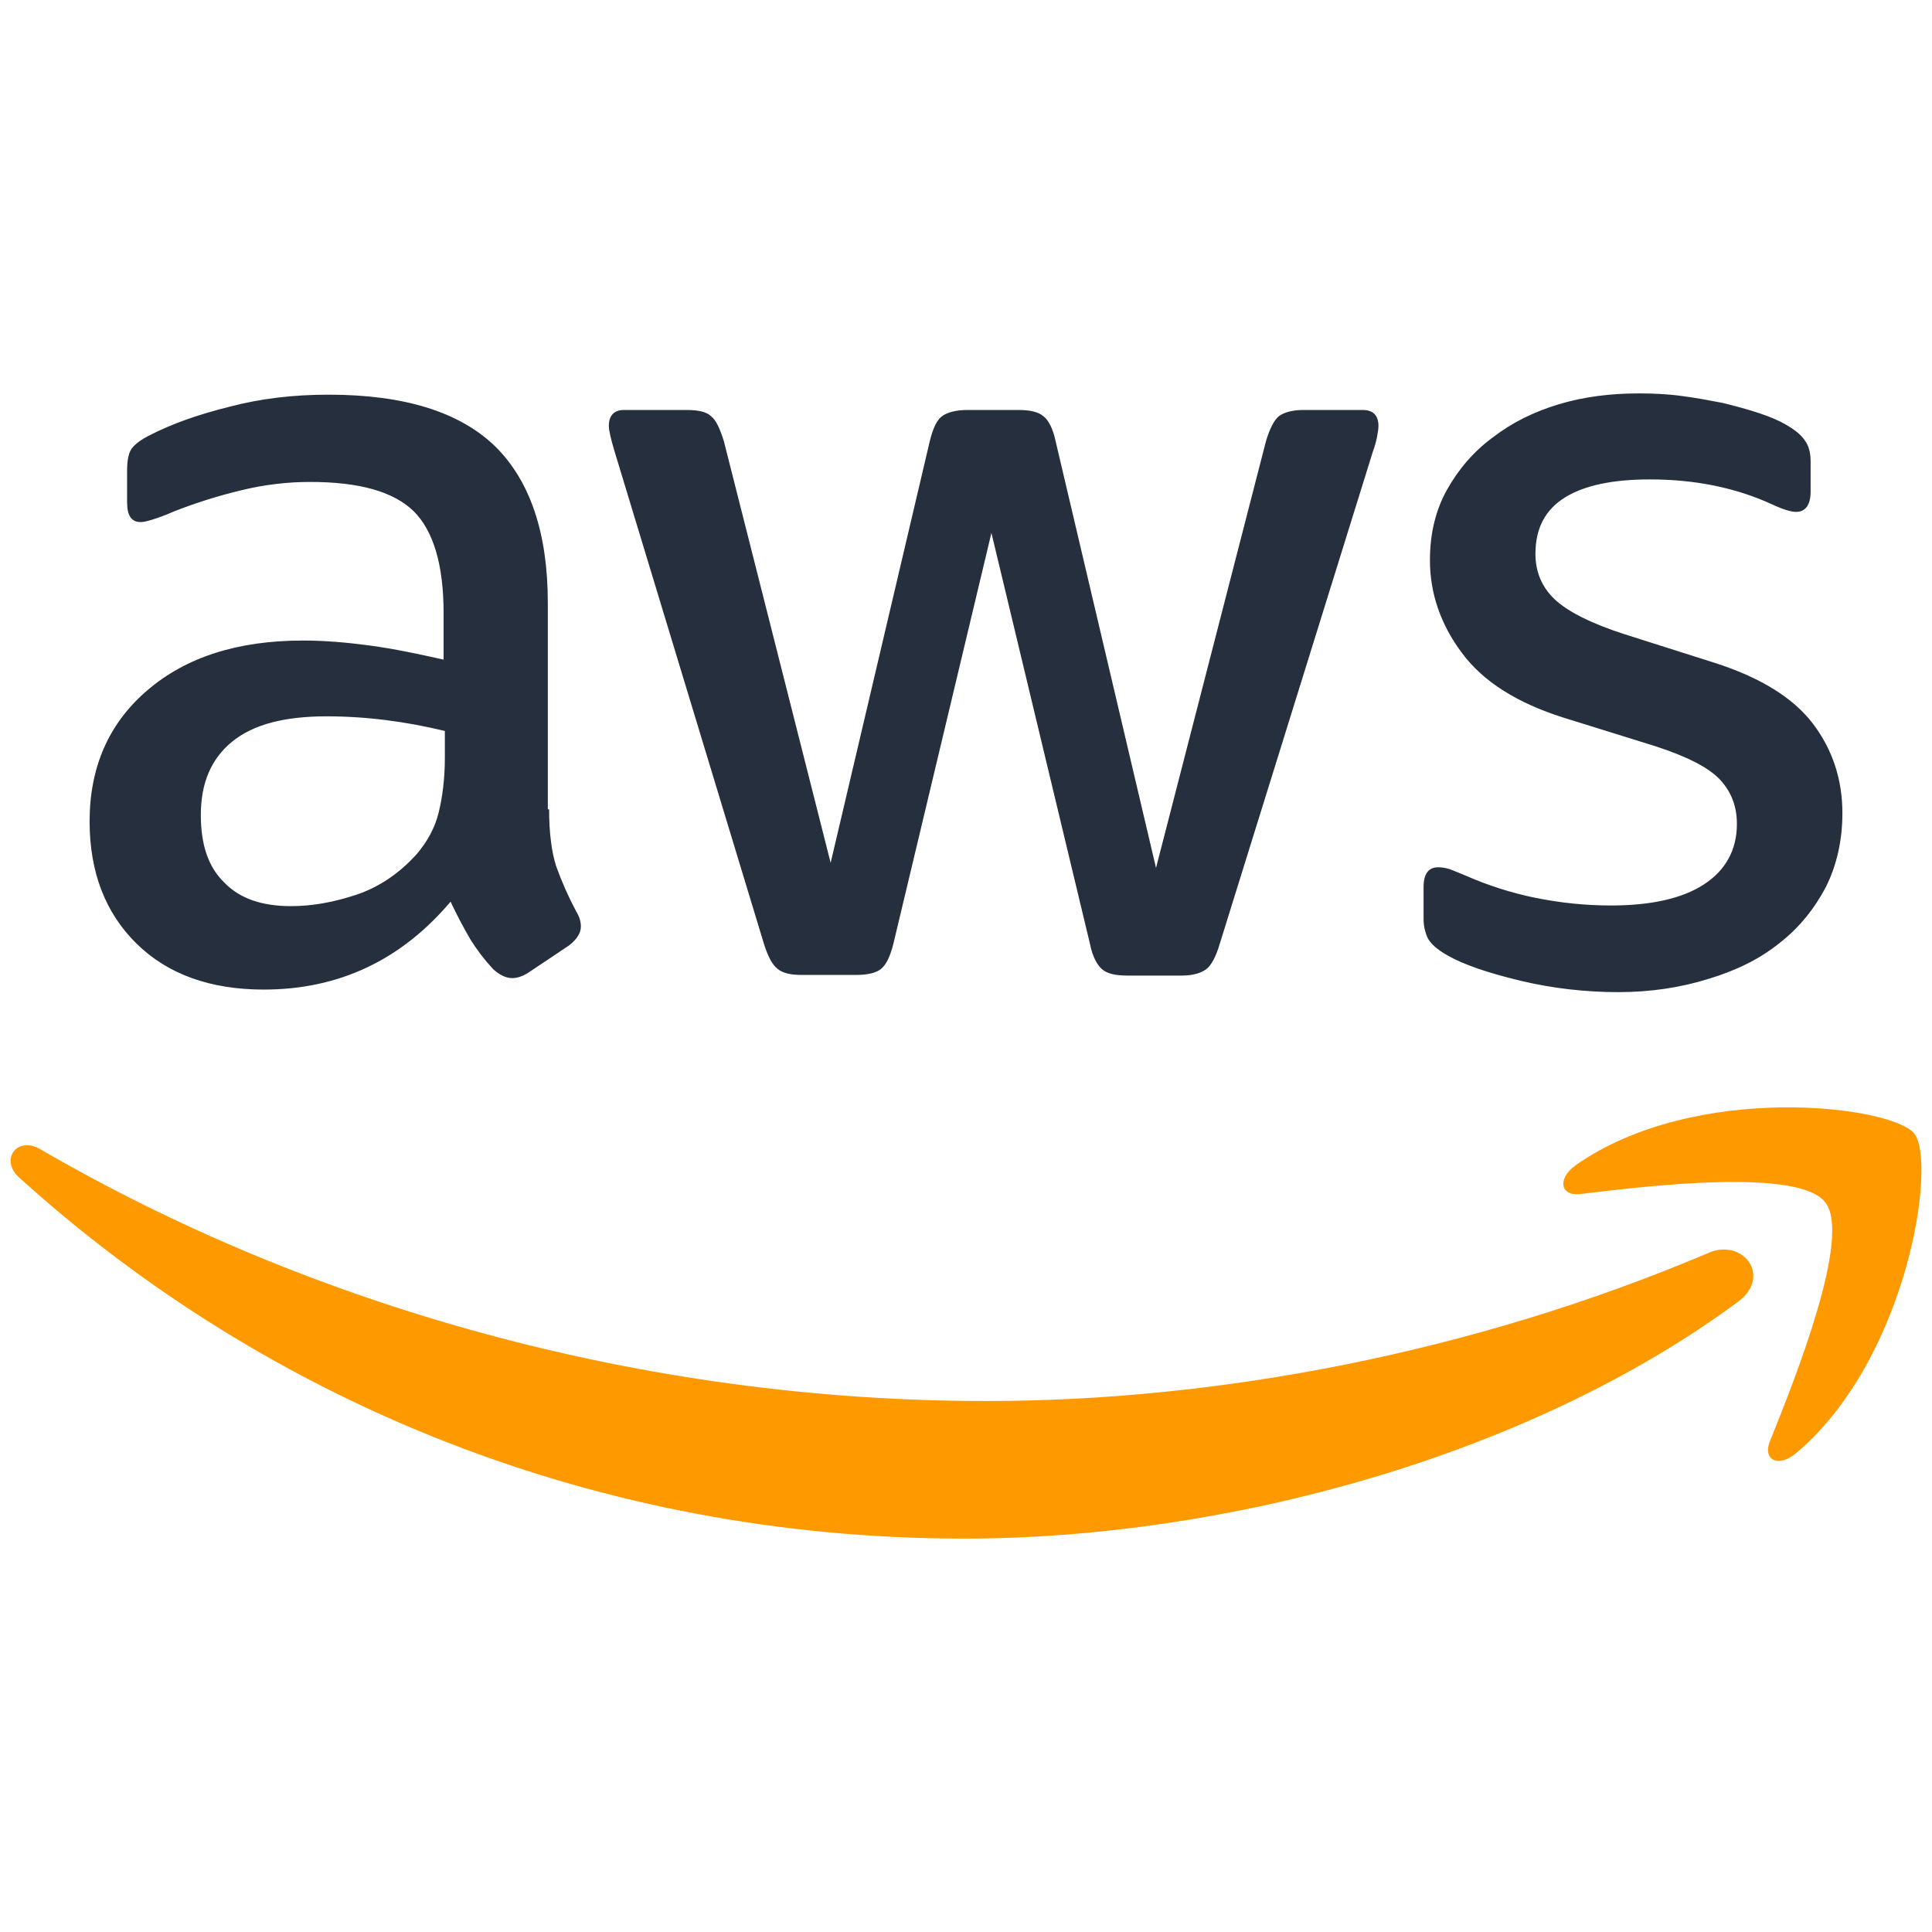
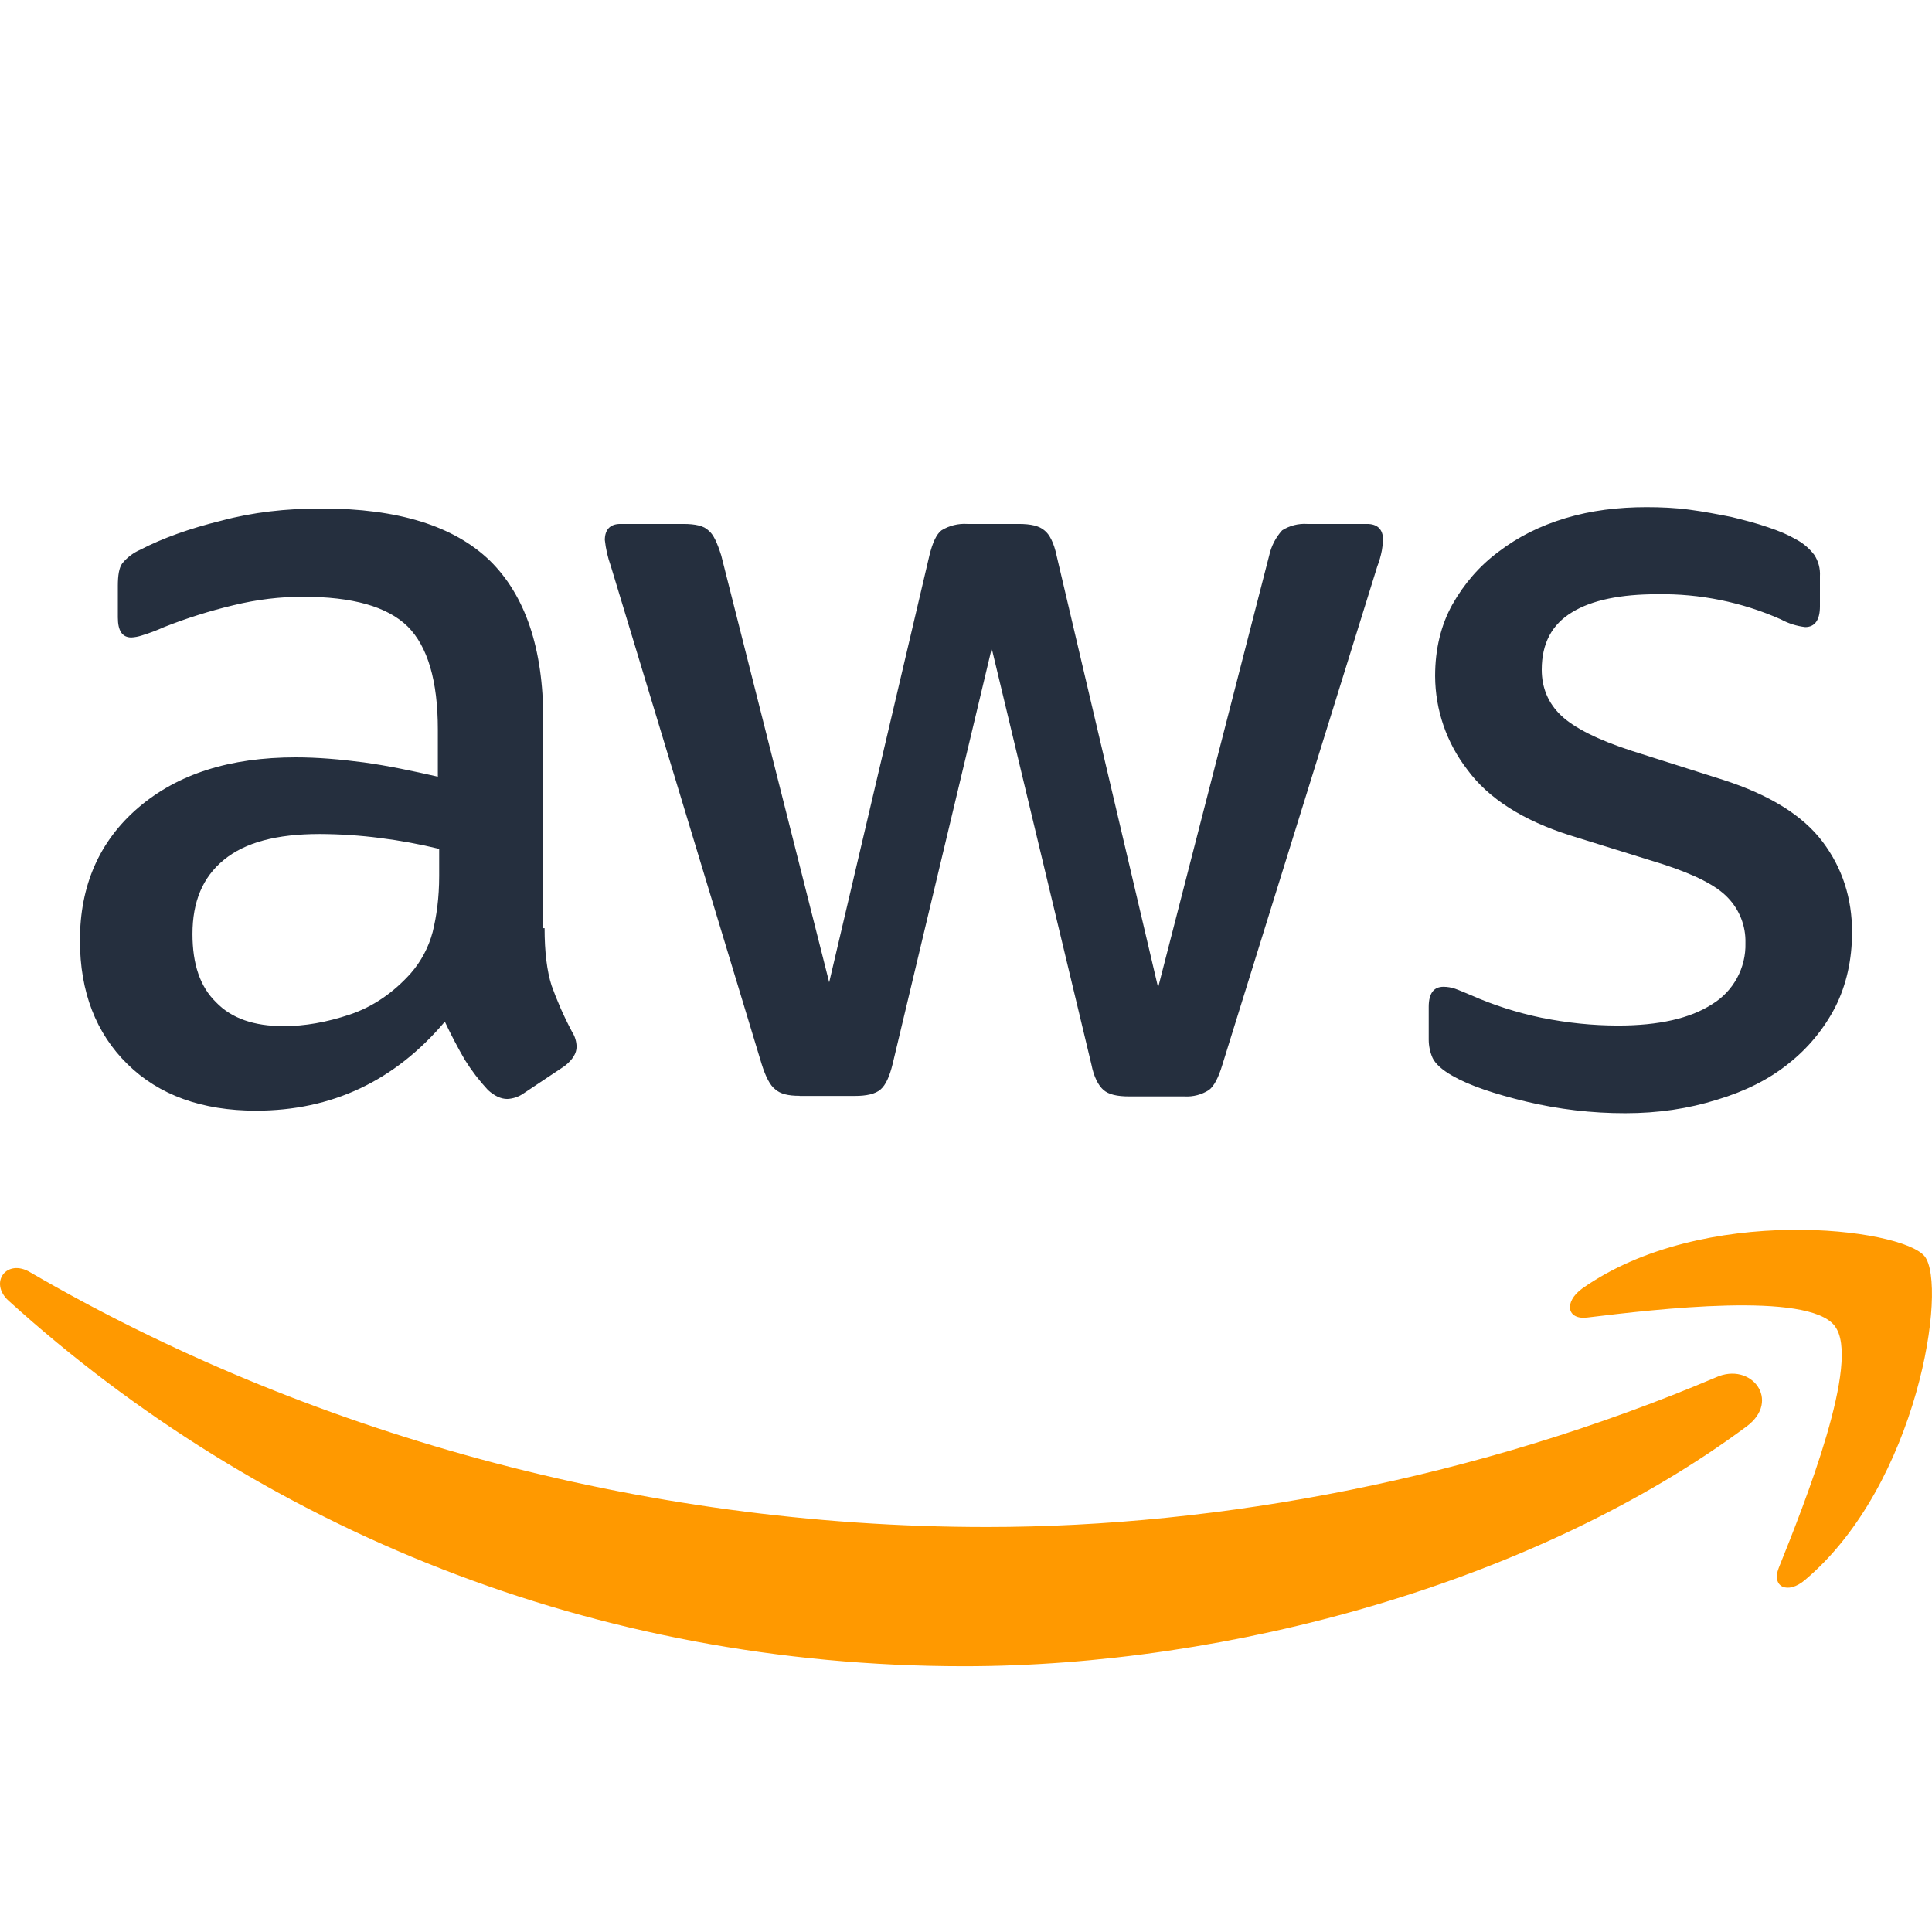
- <svg xmlns="http://www.w3.org/2000/svg" width="800px" height="800px" viewBox="0 -30 150 150" fill="none">
-   <path d="M122.714 62.703c5.28-.643 16.924-2.027 18.997.643 2.072 2.621-2.319 13.649-4.293 18.544-.592 1.484.691 2.077 2.023.94 8.684-7.319 10.954-22.6 9.178-24.825-1.777-2.175-17.023-4.055-26.3 2.473-1.431 1.038-1.184 2.423.395 2.225z" fill="#F90" />
-   <path d="M74.852 89.456c20.28 0 43.865-6.38 60.099-18.396 2.664-1.978.345-4.994-2.369-3.758-18.207 7.714-37.993 11.473-56.003 11.473-26.694 0-52.5-7.368-73.42-19.533-1.827-1.088-3.208.791-1.679 2.176 19.343 17.505 44.951 28.038 73.372 28.038z" fill="#F90" />
-   <path d="M42.632 32.835c0 1.83.197 3.313.542 4.401a26.505 26.505 0 001.58 3.56c.246.396.345.792.345 1.138 0 .495-.296.99-.938 1.484l-3.108 2.077c-.444.296-.889.445-1.283.445-.494 0-.987-.248-1.48-.693a15.29 15.29 0 01-1.777-2.324 38.28 38.28 0 01-1.53-2.918c-3.848 4.55-8.684 6.825-14.506 6.825-4.145 0-7.45-1.187-9.868-3.56-2.418-2.374-3.652-5.54-3.652-9.495 0-4.204 1.48-7.616 4.49-10.187 3.01-2.572 7.007-3.857 12.09-3.857 1.677 0 3.404.148 5.23.395 1.825.248 3.7.643 5.674 1.088v-3.61c0-3.758-.79-6.379-2.32-7.912-1.578-1.533-4.243-2.274-8.042-2.274-1.727 0-3.503.197-5.329.642a39.247 39.247 0 00-5.329 1.682 14.14 14.14 0 01-1.727.643c-.345.098-.592.148-.79.148-.69 0-1.036-.494-1.036-1.533V6.577c0-.791.1-1.385.346-1.73.246-.347.69-.693 1.381-1.04 1.727-.89 3.8-1.631 6.217-2.225C20.23.94 22.797.642 25.51.642c5.872 0 10.164 1.336 12.927 4.006 2.714 2.67 4.096 6.726 4.096 12.165v16.022h.099zm-20.033 7.517c1.628 0 3.306-.297 5.082-.89 1.776-.594 3.355-1.682 4.687-3.165.79-.94 1.382-1.978 1.678-3.165.296-1.187.493-2.621.493-4.302v-2.077a41.135 41.135 0 00-4.539-.84 37.099 37.099 0 00-4.638-.298c-3.306 0-5.724.643-7.352 1.978-1.628 1.336-2.418 3.215-2.418 5.687 0 2.324.592 4.055 1.826 5.242 1.184 1.236 2.911 1.83 5.18 1.83zm39.621 5.34c-.888 0-1.48-.148-1.875-.494-.394-.297-.74-.99-1.036-1.929L47.714 5.044c-.296-.99-.444-1.632-.444-1.978 0-.791.394-1.236 1.184-1.236h4.835c.938 0 1.58.148 1.925.494.395.297.69.99.987 1.929l8.29 32.736 7.697-32.736c.246-.99.542-1.632.937-1.929.395-.297 1.085-.494 1.974-.494h3.947c.938 0 1.579.148 1.974.494.395.297.74.99.937 1.929l7.796 33.132L98.29 4.253c.295-.99.64-1.632.986-1.929.395-.297 1.036-.494 1.925-.494h4.588c.79 0 1.234.395 1.234 1.236 0 .247-.049.494-.099.791a7.041 7.041 0 01-.345 1.236L94.688 43.32c-.297.989-.642 1.631-1.037 1.928-.394.297-1.036.495-1.875.495h-4.243c-.938 0-1.58-.149-1.974-.495-.394-.346-.74-.989-.937-1.978l-7.648-31.895-7.599 31.846c-.247.989-.543 1.632-.938 1.978-.394.346-1.085.494-1.973.494H62.22zm63.405 1.336c-2.566 0-5.132-.297-7.599-.89-2.467-.594-4.391-1.237-5.674-1.979-.79-.445-1.332-.94-1.53-1.384a3.503 3.503 0 01-.296-1.385v-2.522c0-1.038.395-1.533 1.135-1.533.296 0 .592.05.888.148.296.1.74.297 1.234.495a26.791 26.791 0 005.428 1.73c1.973.396 3.898.594 5.871.594 3.109 0 5.527-.544 7.204-1.632 1.678-1.088 2.566-2.67 2.566-4.698 0-1.384-.444-2.521-1.332-3.461-.888-.94-2.566-1.78-4.984-2.571l-7.154-2.226c-3.602-1.137-6.267-2.818-7.895-5.044-1.628-2.176-2.467-4.599-2.467-7.17 0-2.077.444-3.907 1.332-5.489.888-1.582 2.072-2.967 3.553-4.055 1.48-1.137 3.157-1.978 5.131-2.571 1.974-.594 4.046-.841 6.217-.841 1.086 0 2.221.05 3.306.198 1.135.148 2.171.346 3.207.544.987.247 1.925.494 2.813.79.888.298 1.579.594 2.072.891.691.396 1.185.791 1.481 1.236.296.396.444.94.444 1.632V8.16c0 1.039-.395 1.583-1.135 1.583-.395 0-1.036-.198-1.875-.594-2.813-1.285-5.971-1.928-9.474-1.928-2.812 0-5.033.445-6.562 1.384-1.53.94-2.319 2.374-2.319 4.402 0 1.384.493 2.57 1.48 3.51s2.812 1.88 5.427 2.72l7.007 2.226c3.553 1.137 6.118 2.72 7.648 4.747 1.53 2.027 2.27 4.351 2.27 6.923 0 2.126-.444 4.055-1.283 5.736-.888 1.681-2.072 3.165-3.602 4.352-1.53 1.236-3.355 2.126-5.477 2.769-2.22.692-4.54 1.039-7.056 1.039z" fill="#252F3E" />
+ <svg xmlns="http://www.w3.org/2000/svg" viewBox="0 0 16 16" fill="none">
+   <g id="SVGRepo_bgCarrier" stroke-width="0">
+ 
+ </g>
+   <g id="SVGRepo_tracerCarrier" stroke-linecap="round" stroke-linejoin="round" />
+   <g id="SVGRepo_iconCarrier">
+     <path fill="#252F3E" d="M4.51 7.687c0 .197.02.357.058.475.042.117.096.245.17.384a.233.233 0 01.037.123c0 .053-.032.107-.1.16l-.336.224a.255.255 0 01-.138.048c-.054 0-.107-.026-.16-.074a1.652 1.652 0 01-.192-.251 4.137 4.137 0 01-.165-.315c-.415.491-.936.737-1.564.737-.447 0-.804-.129-1.064-.385-.261-.256-.394-.598-.394-1.025 0-.454.16-.822.484-1.1.325-.278.756-.416 1.304-.416.18 0 .367.016.564.042.197.027.4.07.612.118v-.39c0-.406-.085-.689-.25-.854-.17-.166-.458-.246-.868-.246-.186 0-.377.022-.574.07a4.23 4.23 0 00-.575.181 1.525 1.525 0 01-.186.07.326.326 0 01-.085.016c-.075 0-.112-.054-.112-.166v-.262c0-.085.01-.15.037-.186a.399.399 0 01.15-.113c.185-.096.409-.176.67-.24.26-.07.537-.101.83-.101.633 0 1.096.144 1.394.432.293.288.442.726.442 1.314v1.73h.01zm-2.161.811c.175 0 .356-.032.548-.096.191-.064.362-.182.505-.342a.848.848 0 00.181-.341c.032-.129.054-.283.054-.465V7.03a4.43 4.43 0 00-.49-.09 3.996 3.996 0 00-.5-.033c-.357 0-.618.07-.793.214-.176.144-.26.347-.26.614 0 .25.063.437.196.566.128.133.314.197.559.197zm4.273.577c-.096 0-.16-.016-.202-.054-.043-.032-.08-.106-.112-.208l-1.25-4.127a.938.938 0 01-.049-.214c0-.085.043-.133.128-.133h.522c.1 0 .17.016.207.053.043.032.075.107.107.208l.894 3.535.83-3.535c.026-.106.058-.176.1-.208a.365.365 0 01.214-.053h.425c.102 0 .17.016.213.053.043.032.08.107.101.208l.841 3.578.92-3.578a.458.458 0 01.107-.208.346.346 0 01.208-.053h.495c.085 0 .133.043.133.133 0 .027-.006.054-.01.086a.76.76 0 01-.038.133l-1.283 4.127c-.032.107-.069.177-.111.209a.34.34 0 01-.203.053h-.457c-.101 0-.17-.016-.213-.053-.043-.038-.08-.107-.101-.214L8.213 5.37l-.82 3.439c-.026.107-.058.176-.1.213-.043.038-.118.054-.213.054h-.458zm6.838.144a3.51 3.51 0 01-.82-.096c-.266-.064-.473-.134-.612-.214-.085-.048-.143-.101-.165-.15a.378.378 0 01-.031-.149v-.272c0-.112.042-.166.122-.166a.3.3 0 01.096.016c.032.011.08.032.133.054.18.08.378.144.585.187.213.042.42.064.633.064.336 0 .596-.059.777-.176a.575.575 0 00.277-.508.52.52 0 00-.144-.373c-.095-.102-.276-.193-.537-.278l-.772-.24c-.388-.123-.676-.305-.851-.545a1.275 1.275 0 01-.266-.774c0-.224.048-.422.143-.593.096-.17.224-.32.384-.438.16-.122.34-.213.553-.277.213-.064.436-.091.67-.091.118 0 .24.005.357.021.122.016.234.038.346.06.106.026.208.052.303.085.096.032.17.064.224.096a.46.46 0 01.16.133.289.289 0 01.047.176v.251c0 .112-.042.171-.122.171a.552.552 0 01-.202-.064 2.427 2.427 0 00-1.022-.208c-.303 0-.543.048-.708.15-.165.1-.25.256-.25.475 0 .149.053.277.16.379.106.101.303.202.585.293l.756.24c.383.123.66.294.825.513.165.219.244.47.244.748 0 .23-.047.437-.138.619a1.436 1.436 0 01-.388.47c-.165.133-.362.23-.591.299-.24.075-.49.112-.761.112z" />
+     <g fill="#F90" fill-rule="evenodd" clip-rule="evenodd">
+       <path d="M14.465 11.813c-1.75 1.297-4.294 1.986-6.481 1.986-3.065 0-5.827-1.137-7.913-3.027-.165-.15-.016-.353.18-.235 2.257 1.313 5.04 2.109 7.92 2.109 1.941 0 4.075-.406 6.039-1.239.293-.133.543.192.255.406z" />
+       <path d="M15.194 10.98c-.223-.287-1.479-.138-2.048-.069-.17.022-.197-.128-.043-.24 1-.705 2.645-.502 2.836-.267.192.24-.053 1.89-.99 2.68-.143.123-.281.06-.218-.1.213-.53.687-1.72.463-2.003z" />
+     </g>
+   </g>
</svg>
